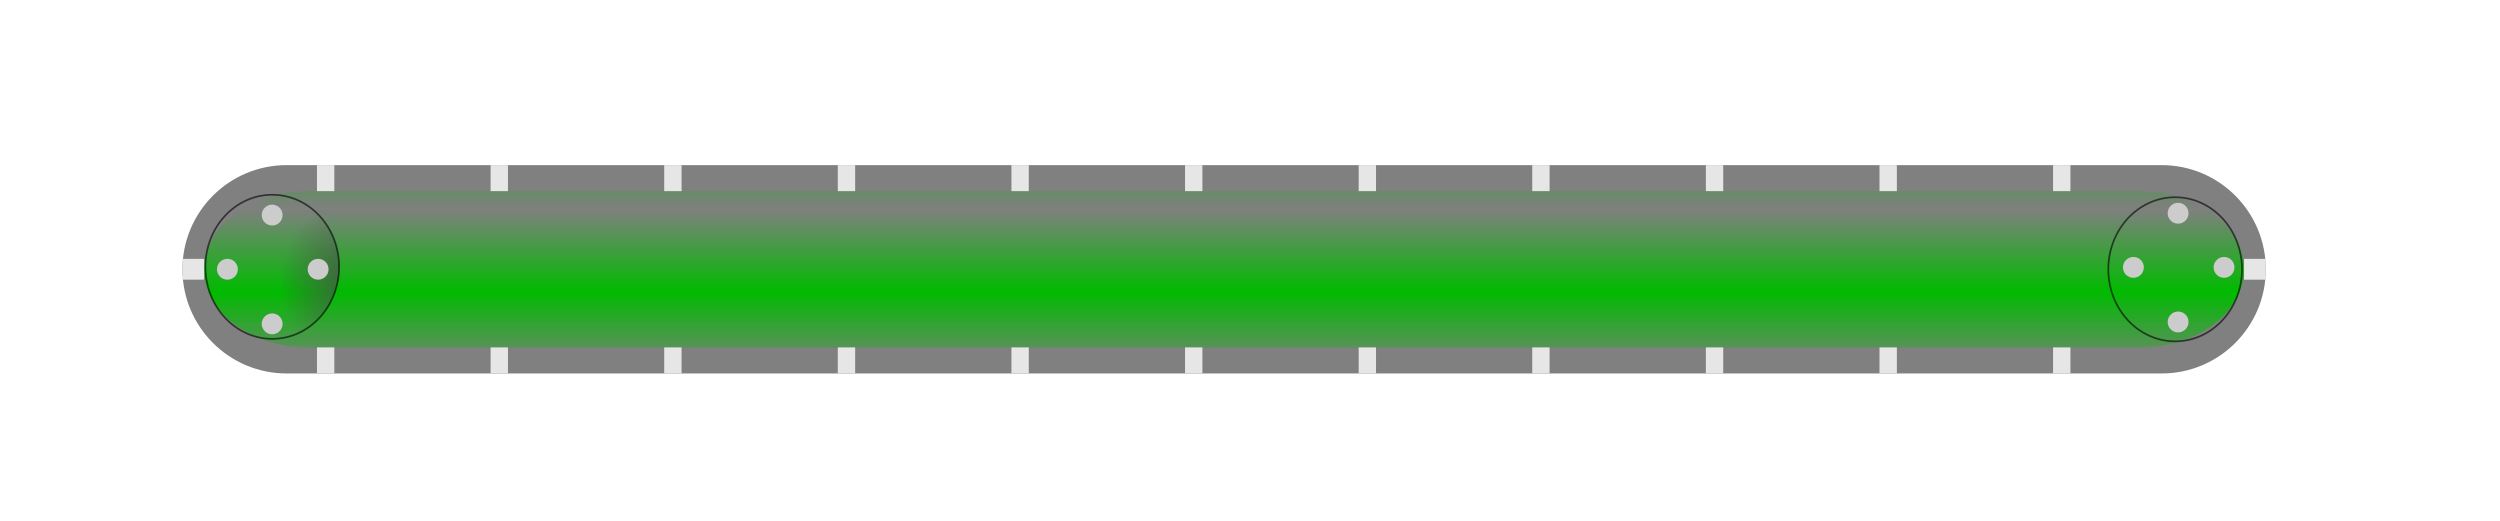
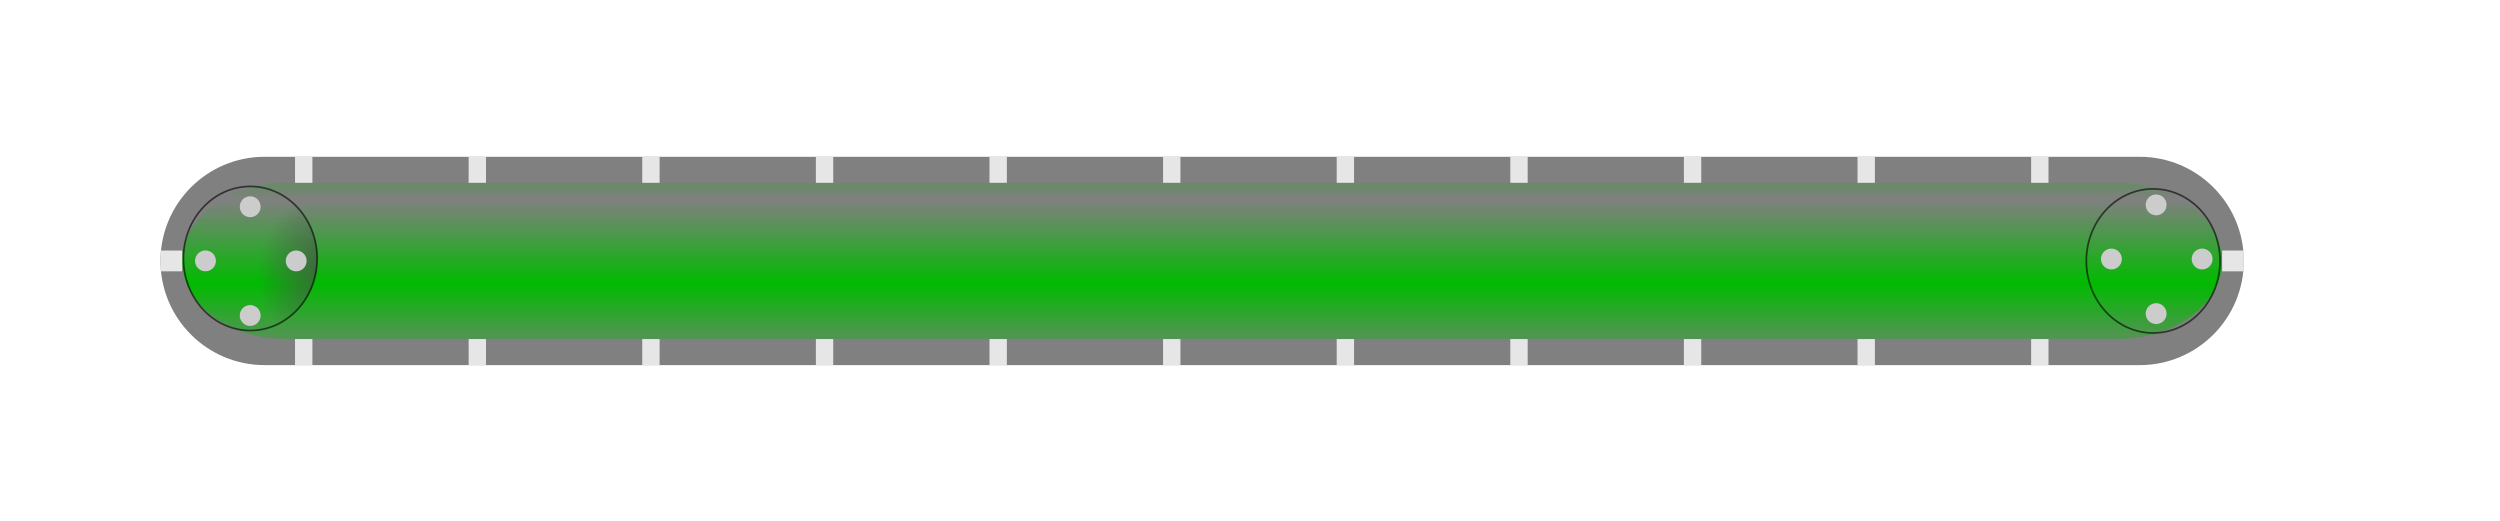
<svg xmlns="http://www.w3.org/2000/svg" xmlns:xlink="http://www.w3.org/1999/xlink" width="240" height="50" viewBox="0 0 63.5 13.229" version="1.1" id="svg90797">
  <defs id="defs90794">
-     <radialGradient xlink:href="#linearGradient8595" id="radialGradient8635" gradientUnits="userSpaceOnUse" gradientTransform="matrix(0.9995986,0,0,1.000002,-281.5081,-24.20944)" cx="349.118" cy="31.349" fx="349.118" fy="31.349" r="1.984" />
+     <radialGradient xlink:href="#linearGradient8595" id="radialGradient8635" gradientUnits="userSpaceOnUse" gradientTransform="matrix(0.9995986,0,0,1.000002,-282.0657,-24.42153)" cx="349.118" cy="31.349" fx="349.118" fy="31.349" r="1.984" />
    <linearGradient id="linearGradient8595">
      <stop style="stop-color:#4d4d4d;stop-opacity:1;" offset="0" id="stop8591" />
      <stop style="stop-color:#4d4d4d;stop-opacity:0;" offset="1" id="stop8593" />
    </linearGradient>
-     <radialGradient xlink:href="#linearGradient8595" id="radialGradient8553" cx="23.549" cy="31.349" fx="23.549" fy="31.349" r="2.156" gradientUnits="userSpaceOnUse" gradientTransform="matrix(0.9995986,0,0,1.000002,-14.27884,-24.20944)" />
-     <linearGradient xlink:href="#linearGradient1375" id="linearGradient1377" x1="38.1" y1="31.618" x2="38.1" y2="29.501" gradientUnits="userSpaceOnUse" spreadMethod="reflect" gradientTransform="translate(-14.28749,-24.20938)" />
+     <radialGradient xlink:href="#linearGradient8595" id="radialGradient8553" cx="23.549" cy="31.349" fx="23.549" fy="31.349" r="2.156" gradientUnits="userSpaceOnUse" gradientTransform="matrix(0.9995986,0,0,1.000002,-14.8364,-24.42153)" />
+     <linearGradient xlink:href="#linearGradient1375" id="linearGradient1377" x1="38.1" y1="31.618" x2="38.1" y2="29.501" gradientUnits="userSpaceOnUse" spreadMethod="reflect" gradientTransform="translate(-14.84505,-24.42146)" />
    <linearGradient id="linearGradient1375">
      <stop style="stop-color:#00ba00;stop-opacity:1;" offset="0" id="stop1371" />
      <stop style="stop-color:#00ba00;stop-opacity:0.604;" offset="0.395" id="stop6397" />
      <stop style="stop-color:#00ba00;stop-opacity:0;" offset="1" id="stop1373" />
    </linearGradient>
  </defs>
  <g id="layer1">
-     <rect style="fill:#808080;stroke-width:100;stroke-miterlimit:4;stroke-dasharray:none" id="rect3733" width="52.917" height="5.292" x="4.634" y="4.194" rx="2.646" ry="2.646" />
-     <rect style="fill:url(#linearGradient1377);fill-opacity:1;stroke-width:86.429;stroke-miterlimit:4;stroke-dasharray:none" id="rect4005" width="51.814" height="3.969" x="5.185" y="4.856" rx="2.646" ry="2.646" />
-     <ellipse cx="6.915" cy="6.777" fill="#4d4d4d" id="circle1221" style="fill:url(#radialGradient8553);fill-opacity:1;fill-rule:nonzero;stroke:#000000;stroke-width:0.044;stroke-miterlimit:4;stroke-dasharray:none;stroke-opacity:0.604" rx="1.698" ry="1.83" />
-     <circle fill="#cccccc" cx="6.913" cy="5.463" id="circle3298" style="stroke-width:0.09" r="0.265" />
-     <circle fill="#cccccc" cx="5.776" cy="6.839" id="circle3301" style="stroke-width:0.09" r="0.265" />
-     <circle fill="#cccccc" cx="8.08" cy="6.839" id="circle3303" style="stroke-width:0.09" r="0.265" />
-     <circle fill="#cccccc" cx="6.913" cy="8.226" id="circle3305" style="stroke-width:0.09" r="0.265" />
-     <rect x="6.575" y="-5.185" fill="#cccccc" width="0.529" height="0.551" id="rect2240" style="fill:#e6e6e6;stroke-width:0.357" transform="rotate(90)" rx="0.026" ry="0.026" />
-     <rect x="6.575" y="-57.55" fill="#cccccc" width="0.529" height="0.551" id="rect3296" style="fill:#e6e6e6;stroke-width:0.357" transform="rotate(90)" />
-     <rect x="12.461" y="8.824" fill="#cccccc" width="0.441" height="0.661" id="rect1290" style="fill:#e6e6e6;stroke-width:0.357" />
-     <rect x="12.461" y="4.194" fill="#cccccc" width="0.441" height="0.661" id="rect2242" style="fill:#e6e6e6;stroke-width:0.357" />
-     <rect x="8.051" y="4.194" fill="#cccccc" width="0.441" height="0.661" id="rect2244" style="fill:#e6e6e6;stroke-width:0.357" />
-     <rect x="8.051" y="8.824" fill="#cccccc" width="0.441" height="0.661" id="rect2246" style="fill:#e6e6e6;stroke-width:0.357" />
-     <rect x="16.871" y="8.824" fill="#cccccc" width="0.441" height="0.661" id="rect3208" style="fill:#e6e6e6;stroke-width:0.357" />
-     <rect x="16.871" y="4.194" fill="#cccccc" width="0.441" height="0.661" id="rect3210" style="fill:#e6e6e6;stroke-width:0.357" />
-     <rect x="21.28" y="8.824" fill="#cccccc" width="0.441" height="0.661" id="rect3212" style="fill:#e6e6e6;stroke-width:0.357" />
-     <rect x="21.28" y="4.194" fill="#cccccc" width="0.441" height="0.661" id="rect3214" style="fill:#e6e6e6;stroke-width:0.357" />
-     <rect x="25.69" y="8.824" fill="#cccccc" width="0.441" height="0.661" id="rect3216" style="fill:#e6e6e6;stroke-width:0.357" />
-     <rect x="25.69" y="4.194" fill="#cccccc" width="0.441" height="0.661" id="rect3218" style="fill:#e6e6e6;stroke-width:0.357" />
-     <rect x="30.1" y="8.824" fill="#cccccc" width="0.441" height="0.661" id="rect3220" style="fill:#e6e6e6;stroke-width:0.357" />
-     <rect x="30.1" y="4.194" fill="#cccccc" width="0.441" height="0.661" id="rect3222" style="fill:#e6e6e6;stroke-width:0.357" />
-     <rect x="34.51" y="8.824" fill="#cccccc" width="0.441" height="0.661" id="rect3224" style="fill:#e6e6e6;stroke-width:0.357" />
-     <rect x="34.51" y="4.194" fill="#cccccc" width="0.441" height="0.661" id="rect3226" style="fill:#e6e6e6;stroke-width:0.357" />
-     <rect x="38.919" y="8.824" fill="#cccccc" width="0.441" height="0.661" id="rect3228" style="fill:#e6e6e6;stroke-width:0.357" />
-     <rect x="38.919" y="4.194" fill="#cccccc" width="0.441" height="0.661" id="rect3230" style="fill:#e6e6e6;stroke-width:0.357" />
-     <rect x="43.329" y="8.824" fill="#cccccc" width="0.441" height="0.661" id="rect3232" style="fill:#e6e6e6;stroke-width:0.357" />
-     <rect x="43.329" y="4.194" fill="#cccccc" width="0.441" height="0.661" id="rect3234" style="fill:#e6e6e6;stroke-width:0.357" />
-     <rect x="47.739" y="8.824" fill="#cccccc" width="0.441" height="0.661" id="rect3236" style="fill:#e6e6e6;stroke-width:0.357" />
-     <rect x="47.739" y="4.194" fill="#cccccc" width="0.441" height="0.661" id="rect3238" style="fill:#e6e6e6;stroke-width:0.357" />
-     <rect x="52.148" y="8.824" fill="#cccccc" width="0.441" height="0.661" id="rect3240" style="fill:#e6e6e6;stroke-width:0.357" />
-     <rect x="52.148" y="4.194" fill="#cccccc" width="0.441" height="0.661" id="rect3242" style="fill:#e6e6e6;stroke-width:0.357" />
-     <ellipse cx="55.249" cy="6.84" fill="#4d4d4d" id="circle1072" style="fill:url(#radialGradient8635);fill-opacity:1;stroke:#000000;stroke-width:0.044;stroke-miterlimit:4;stroke-dasharray:none;stroke-opacity:0.604" rx="1.698" ry="1.83" />
-     <circle fill="#cccccc" cx="55.324" cy="5.416" id="circle1074" style="stroke-width:0.09" r="0.265" />
-     <circle fill="#cccccc" cx="54.188" cy="6.791" id="circle1076" style="stroke-width:0.09" r="0.265" />
-     <circle fill="#cccccc" cx="56.491" cy="6.791" id="circle1078" style="stroke-width:0.09" r="0.265" />
-     <circle fill="#cccccc" cx="55.324" cy="8.178" id="circle1080" style="stroke-width:0.09" r="0.265" />
+     <rect style="fill:#808080;stroke-width:100;stroke-miterlimit:4;stroke-dasharray:none" id="rect3733" width="52.917" height="5.292" x="4.076" y="3.982" rx="2.646" ry="2.646" />
+     <rect style="fill:url(#linearGradient1377);fill-opacity:1;stroke-width:86.429;stroke-miterlimit:4;stroke-dasharray:none" id="rect4005" width="51.814" height="3.969" x="4.627" y="4.643" rx="2.646" ry="2.646" />
+     <ellipse cx="6.357" cy="6.565" fill="#4d4d4d" id="circle1221" style="fill:url(#radialGradient8553);fill-opacity:1;fill-rule:nonzero;stroke:#000000;stroke-width:0.044;stroke-miterlimit:4;stroke-dasharray:none;stroke-opacity:0.604" rx="1.698" ry="1.83" />
+     <circle fill="#cccccc" cx="6.355" cy="5.251" id="circle3298" style="stroke-width:0.09" r="0.265" />
+     <circle fill="#cccccc" cx="5.219" cy="6.626" id="circle3301" style="stroke-width:0.09" r="0.265" />
+     <circle fill="#cccccc" cx="7.523" cy="6.627" id="circle3303" style="stroke-width:0.09" r="0.265" />
+     <circle fill="#cccccc" cx="6.355" cy="8.014" id="circle3305" style="stroke-width:0.09" r="0.265" />
+     <rect x="6.363" y="-4.627" fill="#cccccc" width="0.529" height="0.551" id="rect2240" style="fill:#e6e6e6;stroke-width:0.357" transform="rotate(90)" rx="0.026" ry="0.026" />
+     <rect x="6.363" y="-56.993" fill="#cccccc" width="0.529" height="0.551" id="rect3296" style="fill:#e6e6e6;stroke-width:0.357" transform="rotate(90)" />
+     <rect x="11.903" y="8.612" fill="#cccccc" width="0.441" height="0.661" id="rect1290" style="fill:#e6e6e6;stroke-width:0.357" />
+     <rect x="11.903" y="3.982" fill="#cccccc" width="0.441" height="0.661" id="rect2242" style="fill:#e6e6e6;stroke-width:0.357" />
+     <rect x="7.494" y="3.982" fill="#cccccc" width="0.441" height="0.661" id="rect2244" style="fill:#e6e6e6;stroke-width:0.357" />
+     <rect x="7.494" y="8.612" fill="#cccccc" width="0.441" height="0.661" id="rect2246" style="fill:#e6e6e6;stroke-width:0.357" />
+     <rect x="16.313" y="8.612" fill="#cccccc" width="0.441" height="0.661" id="rect3208" style="fill:#e6e6e6;stroke-width:0.357" />
+     <rect x="16.313" y="3.982" fill="#cccccc" width="0.441" height="0.661" id="rect3210" style="fill:#e6e6e6;stroke-width:0.357" />
+     <rect x="20.723" y="8.612" fill="#cccccc" width="0.441" height="0.661" id="rect3212" style="fill:#e6e6e6;stroke-width:0.357" />
+     <rect x="20.723" y="3.982" fill="#cccccc" width="0.441" height="0.661" id="rect3214" style="fill:#e6e6e6;stroke-width:0.357" />
+     <rect x="25.133" y="8.612" fill="#cccccc" width="0.441" height="0.661" id="rect3216" style="fill:#e6e6e6;stroke-width:0.357" />
+     <rect x="25.133" y="3.982" fill="#cccccc" width="0.441" height="0.661" id="rect3218" style="fill:#e6e6e6;stroke-width:0.357" />
+     <rect x="29.542" y="8.612" fill="#cccccc" width="0.441" height="0.661" id="rect3220" style="fill:#e6e6e6;stroke-width:0.357" />
+     <rect x="29.542" y="3.982" fill="#cccccc" width="0.441" height="0.661" id="rect3222" style="fill:#e6e6e6;stroke-width:0.357" />
+     <rect x="33.952" y="8.612" fill="#cccccc" width="0.441" height="0.661" id="rect3224" style="fill:#e6e6e6;stroke-width:0.357" />
+     <rect x="33.952" y="3.982" fill="#cccccc" width="0.441" height="0.661" id="rect3226" style="fill:#e6e6e6;stroke-width:0.357" />
+     <rect x="38.362" y="8.612" fill="#cccccc" width="0.441" height="0.661" id="rect3228" style="fill:#e6e6e6;stroke-width:0.357" />
+     <rect x="38.362" y="3.982" fill="#cccccc" width="0.441" height="0.661" id="rect3230" style="fill:#e6e6e6;stroke-width:0.357" />
+     <rect x="42.771" y="8.612" fill="#cccccc" width="0.441" height="0.661" id="rect3232" style="fill:#e6e6e6;stroke-width:0.357" />
+     <rect x="42.771" y="3.982" fill="#cccccc" width="0.441" height="0.661" id="rect3234" style="fill:#e6e6e6;stroke-width:0.357" />
+     <rect x="47.181" y="8.612" fill="#cccccc" width="0.441" height="0.661" id="rect3236" style="fill:#e6e6e6;stroke-width:0.357" />
+     <rect x="47.181" y="3.982" fill="#cccccc" width="0.441" height="0.661" id="rect3238" style="fill:#e6e6e6;stroke-width:0.357" />
+     <rect x="51.591" y="8.612" fill="#cccccc" width="0.441" height="0.661" id="rect3240" style="fill:#e6e6e6;stroke-width:0.357" />
+     <rect x="51.591" y="3.982" fill="#cccccc" width="0.441" height="0.661" id="rect3242" style="fill:#e6e6e6;stroke-width:0.357" />
+     <ellipse cx="54.691" cy="6.628" fill="#4d4d4d" id="circle1072" style="fill:url(#radialGradient8635);fill-opacity:1;stroke:#000000;stroke-width:0.044;stroke-miterlimit:4;stroke-dasharray:none;stroke-opacity:0.604" rx="1.698" ry="1.83" />
+     <circle fill="#cccccc" cx="54.766" cy="5.204" id="circle1074" style="stroke-width:0.09" r="0.265" />
+     <circle fill="#cccccc" cx="53.63" cy="6.579" id="circle1076" style="stroke-width:0.09" r="0.265" />
+     <circle fill="#cccccc" cx="55.934" cy="6.579" id="circle1078" style="stroke-width:0.09" r="0.265" />
+     <circle fill="#cccccc" cx="54.766" cy="7.966" id="circle1080" style="stroke-width:0.09" r="0.265" />
  </g>
</svg>
